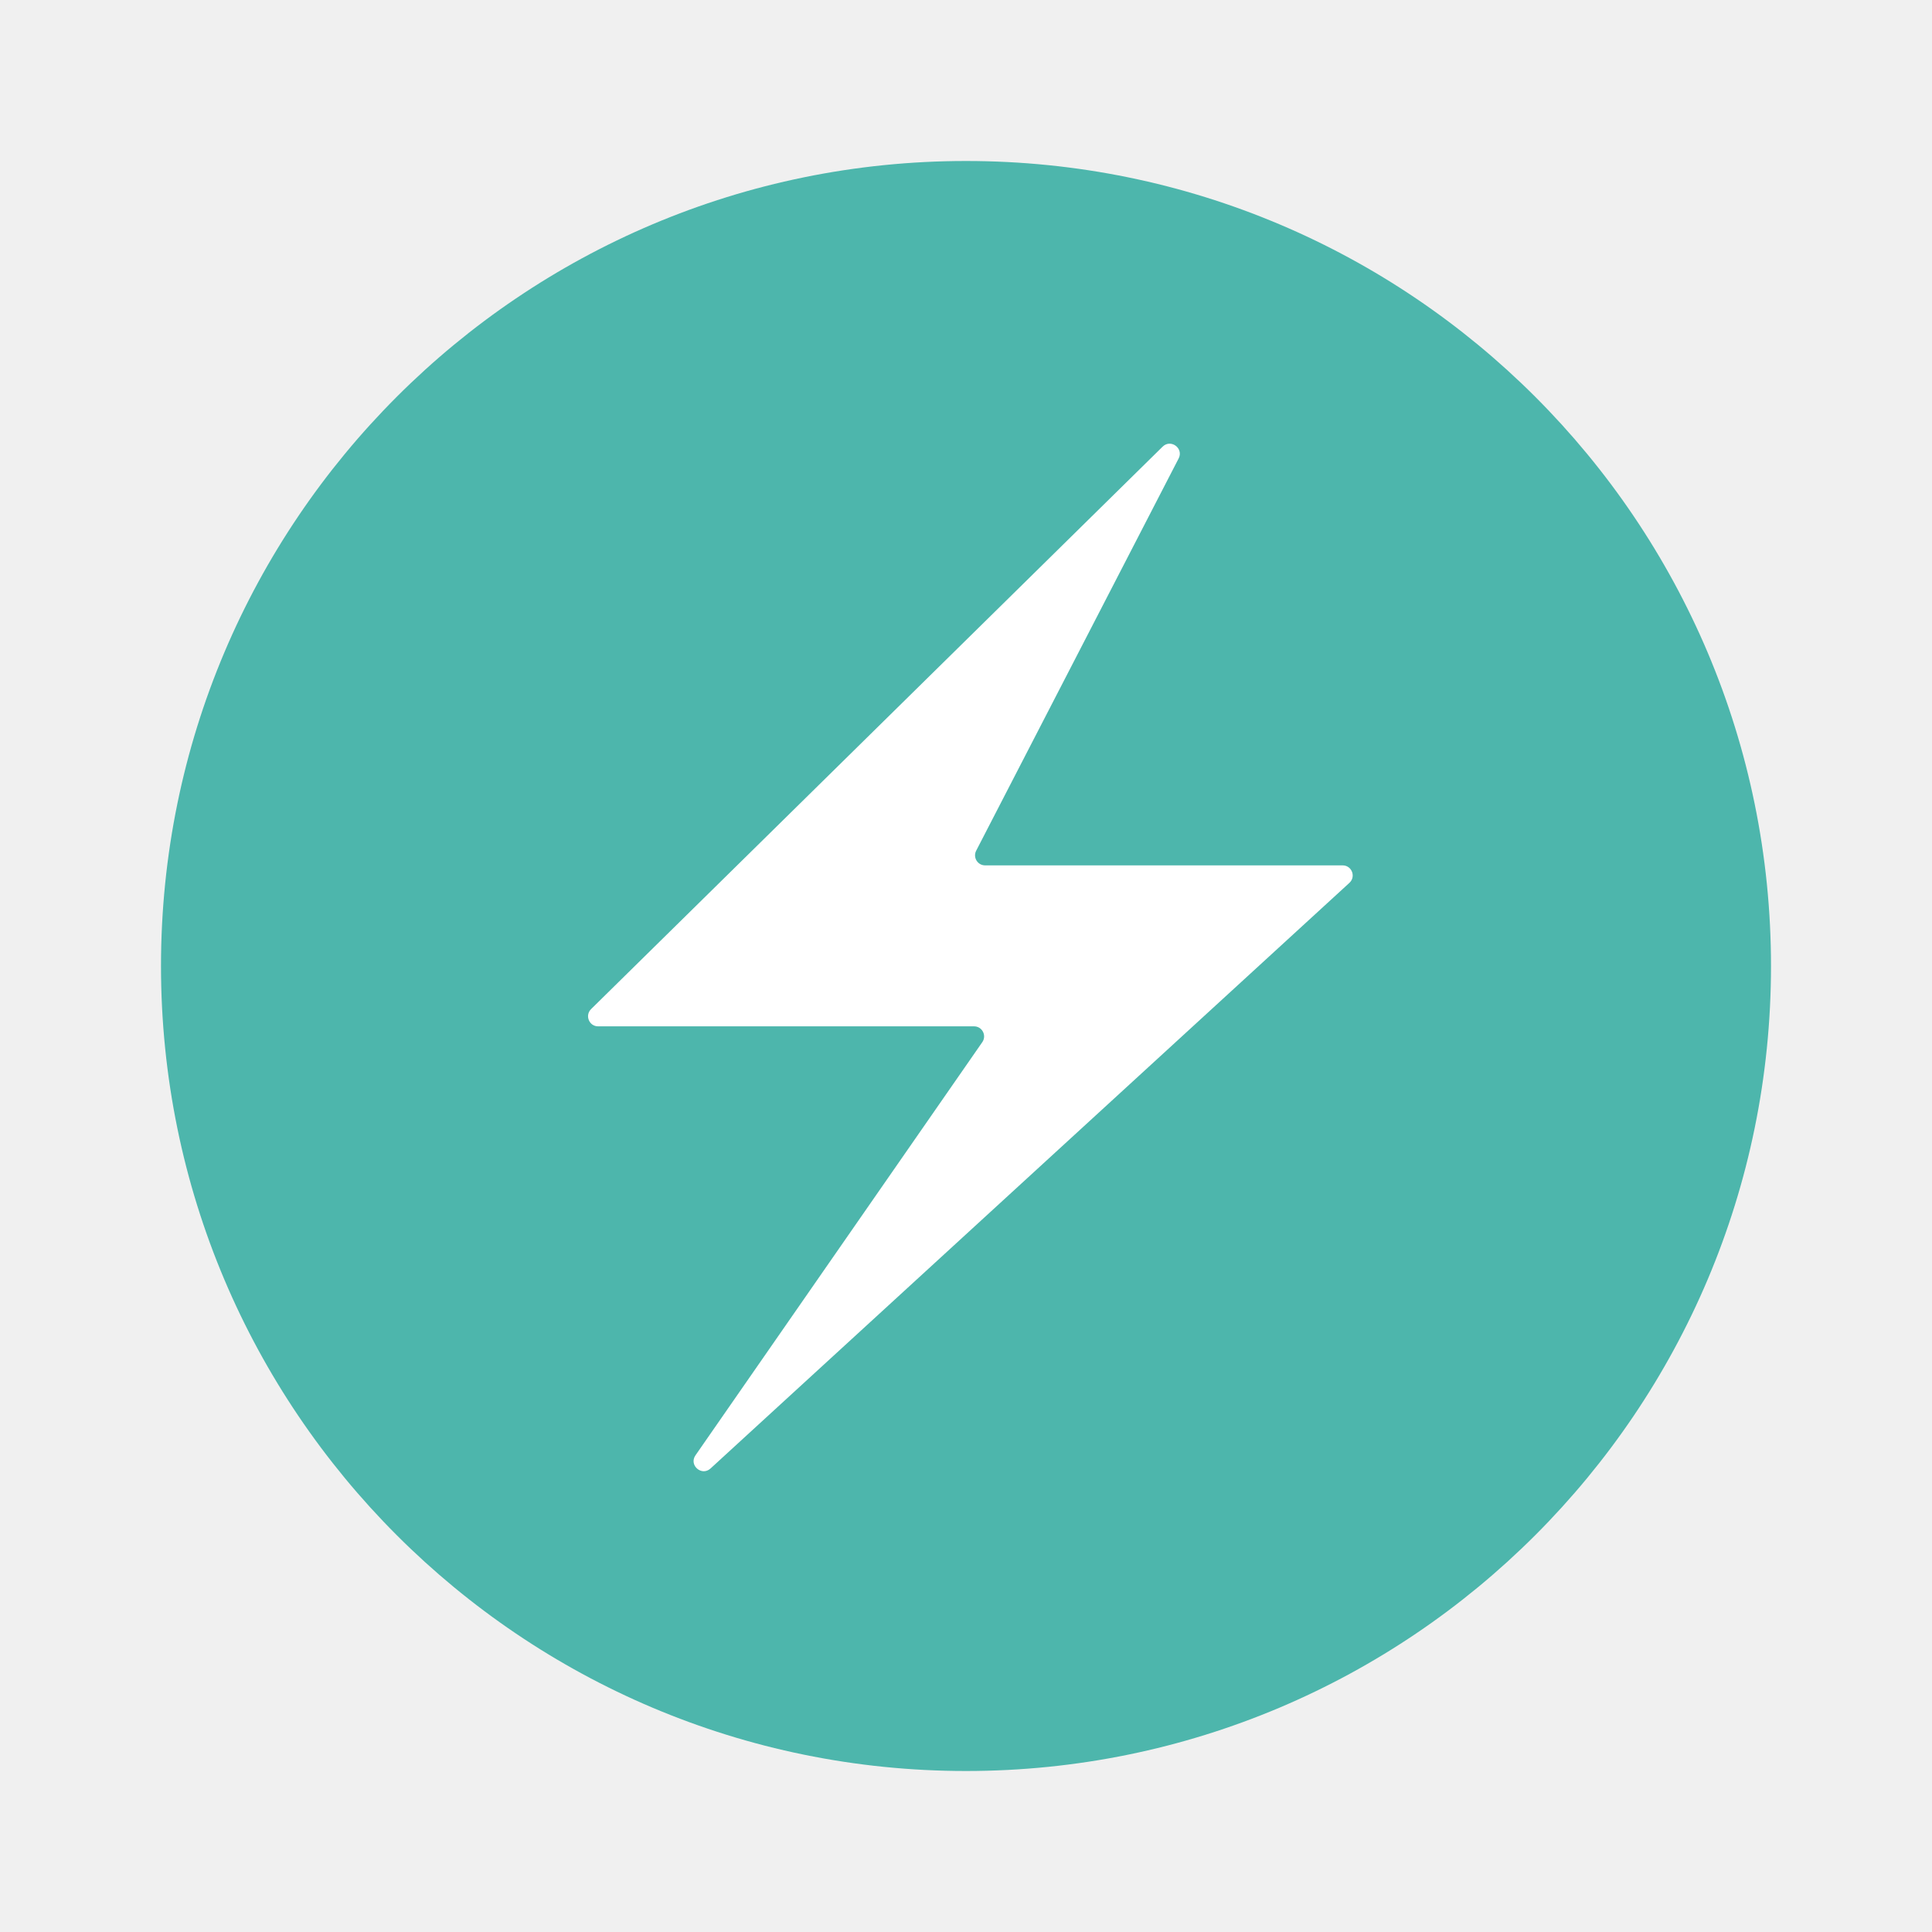
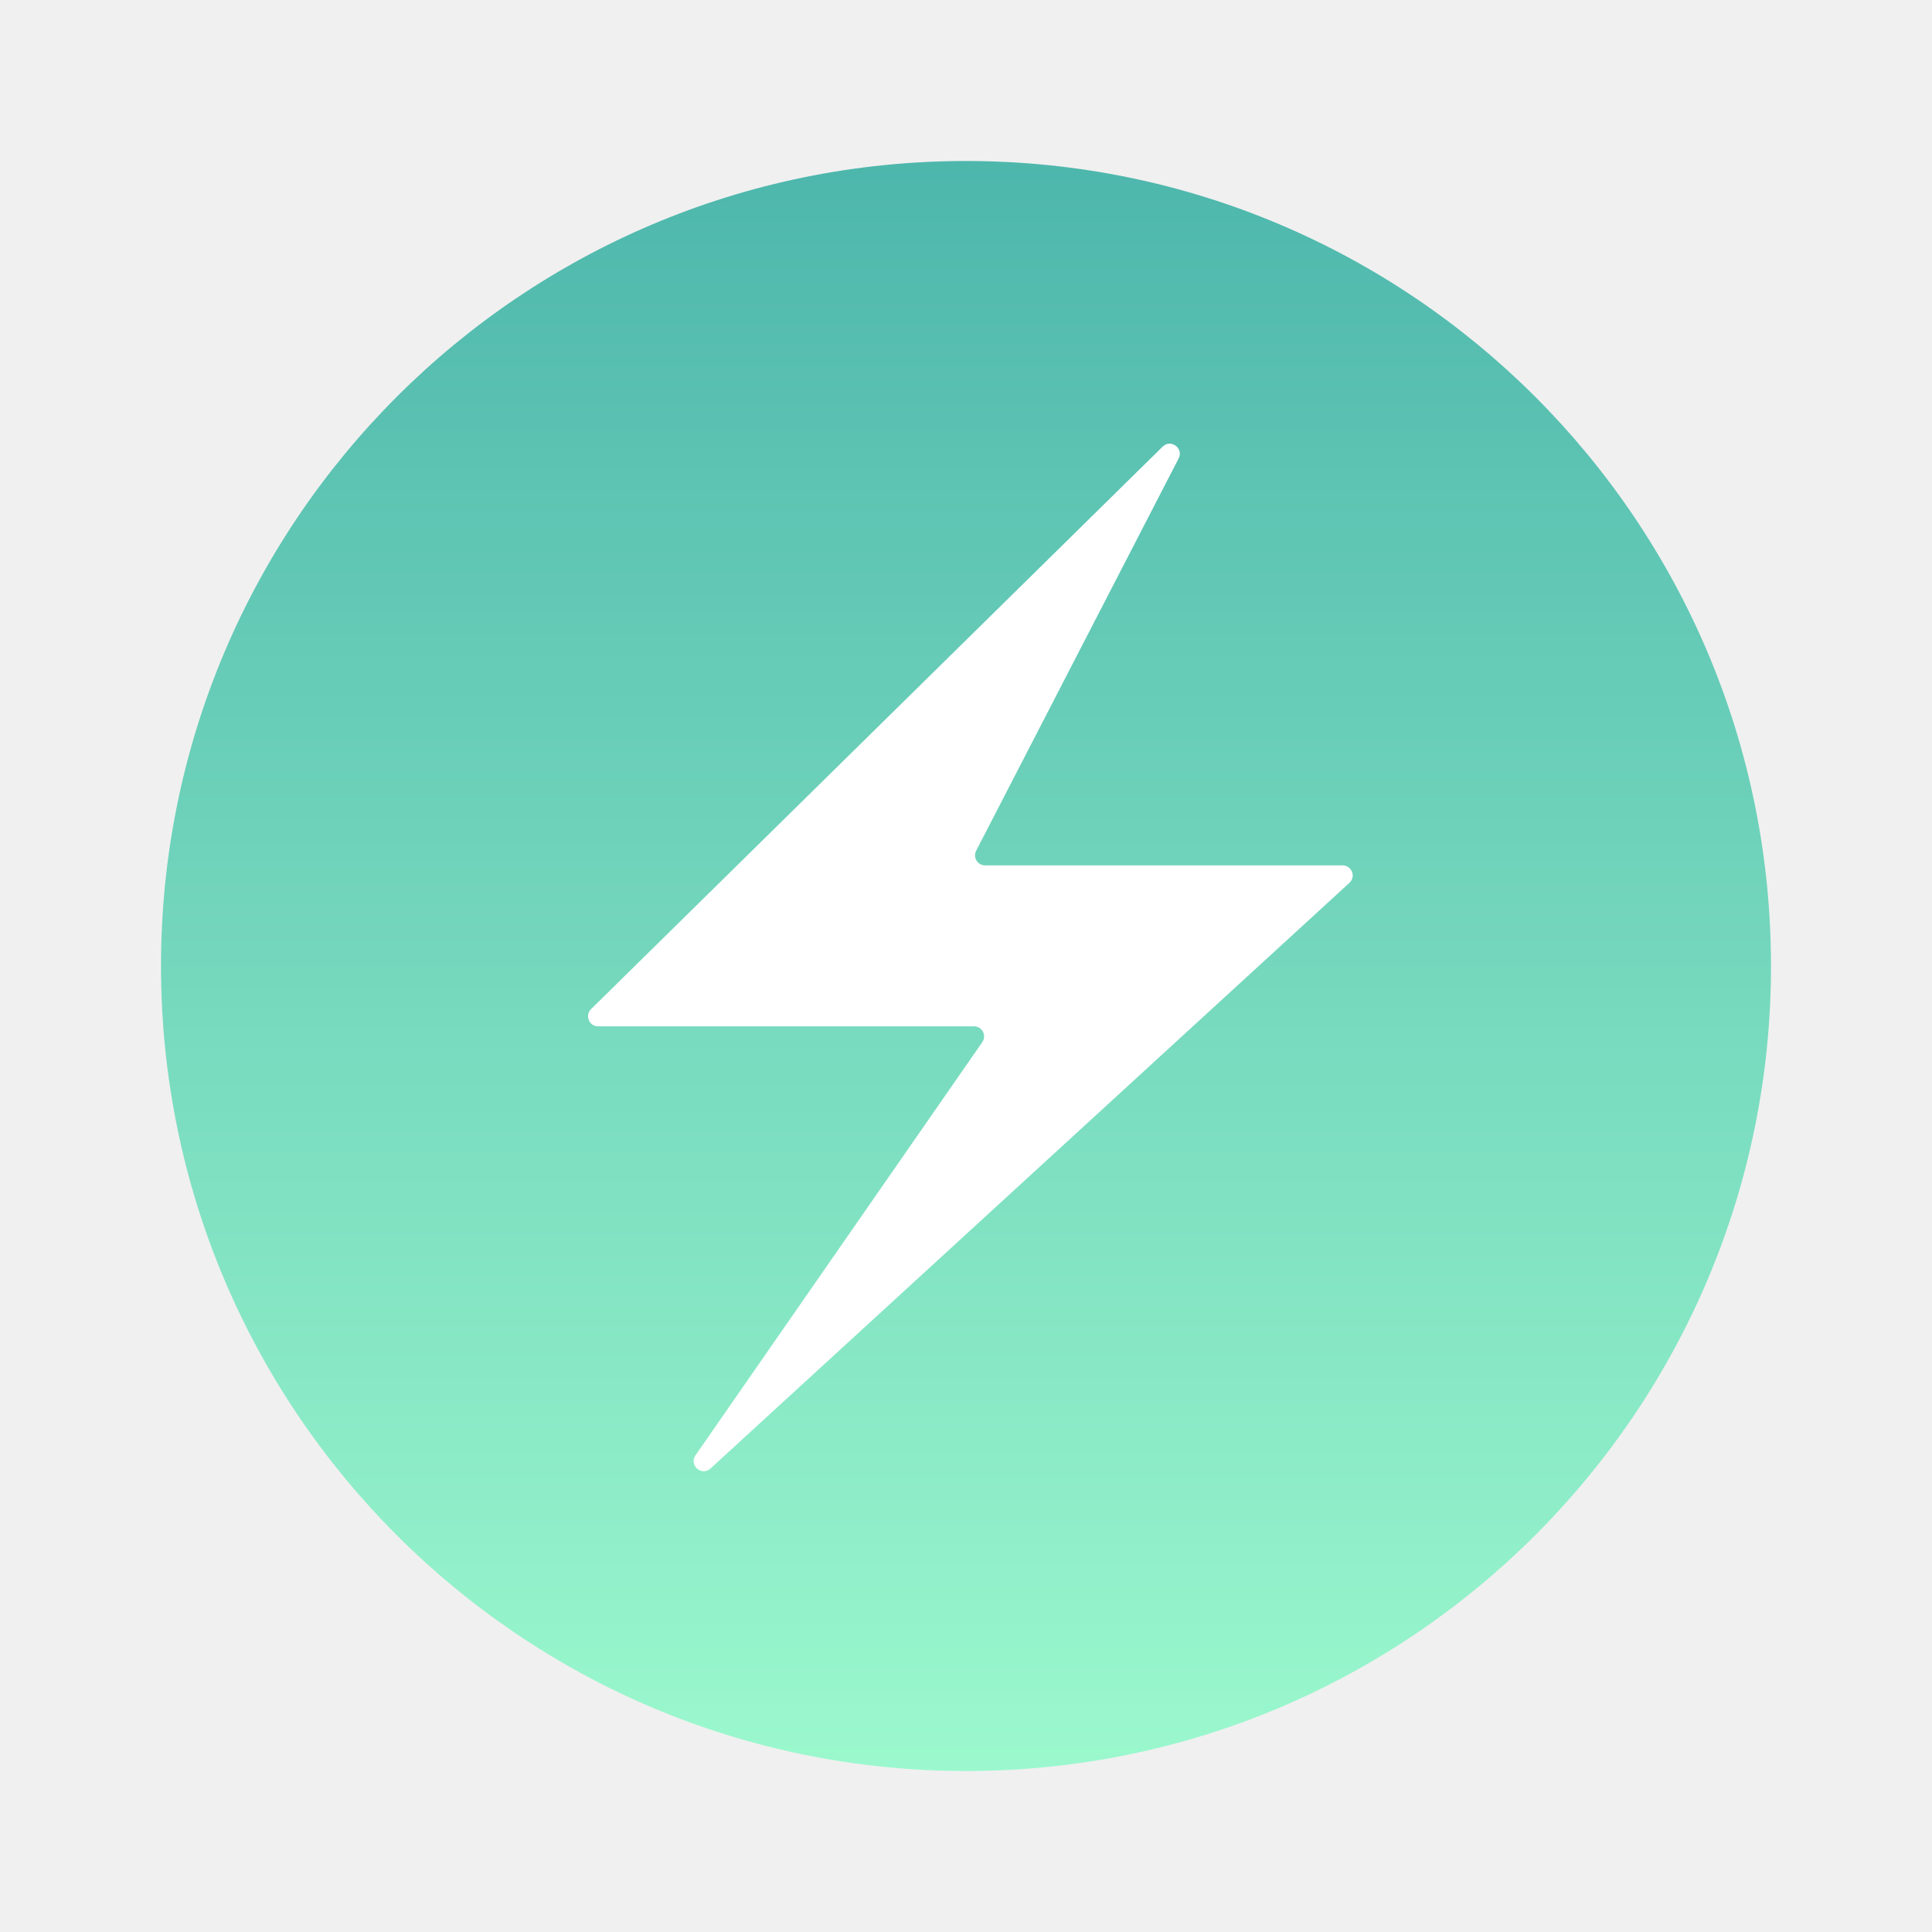
<svg xmlns="http://www.w3.org/2000/svg" viewBox="0 0 48 48" width="48px" height="48px">
-   <circle cx="24" cy="24" r="20" fill="#4db6ac" />
+   <defs>
+     <linearGradient id="logo-gradient" x1="50%" y1="0%" x2="50%" y2="100%">
+       <stop offset="0%" stop-color="#4db6ac">
+         <animate attributeName="stop-color" values="#4db6ac; #3ca6a7; #4db6ac" dur="4s" repeatCount="indefinite" />
+       </stop>
+       <stop offset="100%" stop-color="#9cf9ce">
+         <animate attributeName="stop-color" values="#9cf9ce; #3aaba0; #9cf9ce" dur="4s" repeatCount="indefinite" />
+       </stop>
+       <animateTransform attributeName="gradientTransform" type="rotate" from="0 .5 .5" to="360 .5 .5" dur="12s" repeatCount="indefinite" />
+     </linearGradient>
+   </defs>
+   <circle cx="24" cy="24" r="20" fill="url('#logo-gradient')" />
  <path fill="#fff" d="M33.357,21.5h-8.882c-0.187,0-0.308-0.198-0.222-0.365l5.03-9.745 c0.13-0.253-0.195-0.492-0.398-0.293l-14.2,13.974c-0.159,0.157-0.048,0.428,0.175,0.428H24.2c0.202,0,0.32,0.227,0.205,0.393 l-7.126,10.265c-0.17,0.245,0.154,0.528,0.374,0.327l15.873-14.55C33.694,21.78,33.585,21.5,33.357,21.5z" />
</svg>
